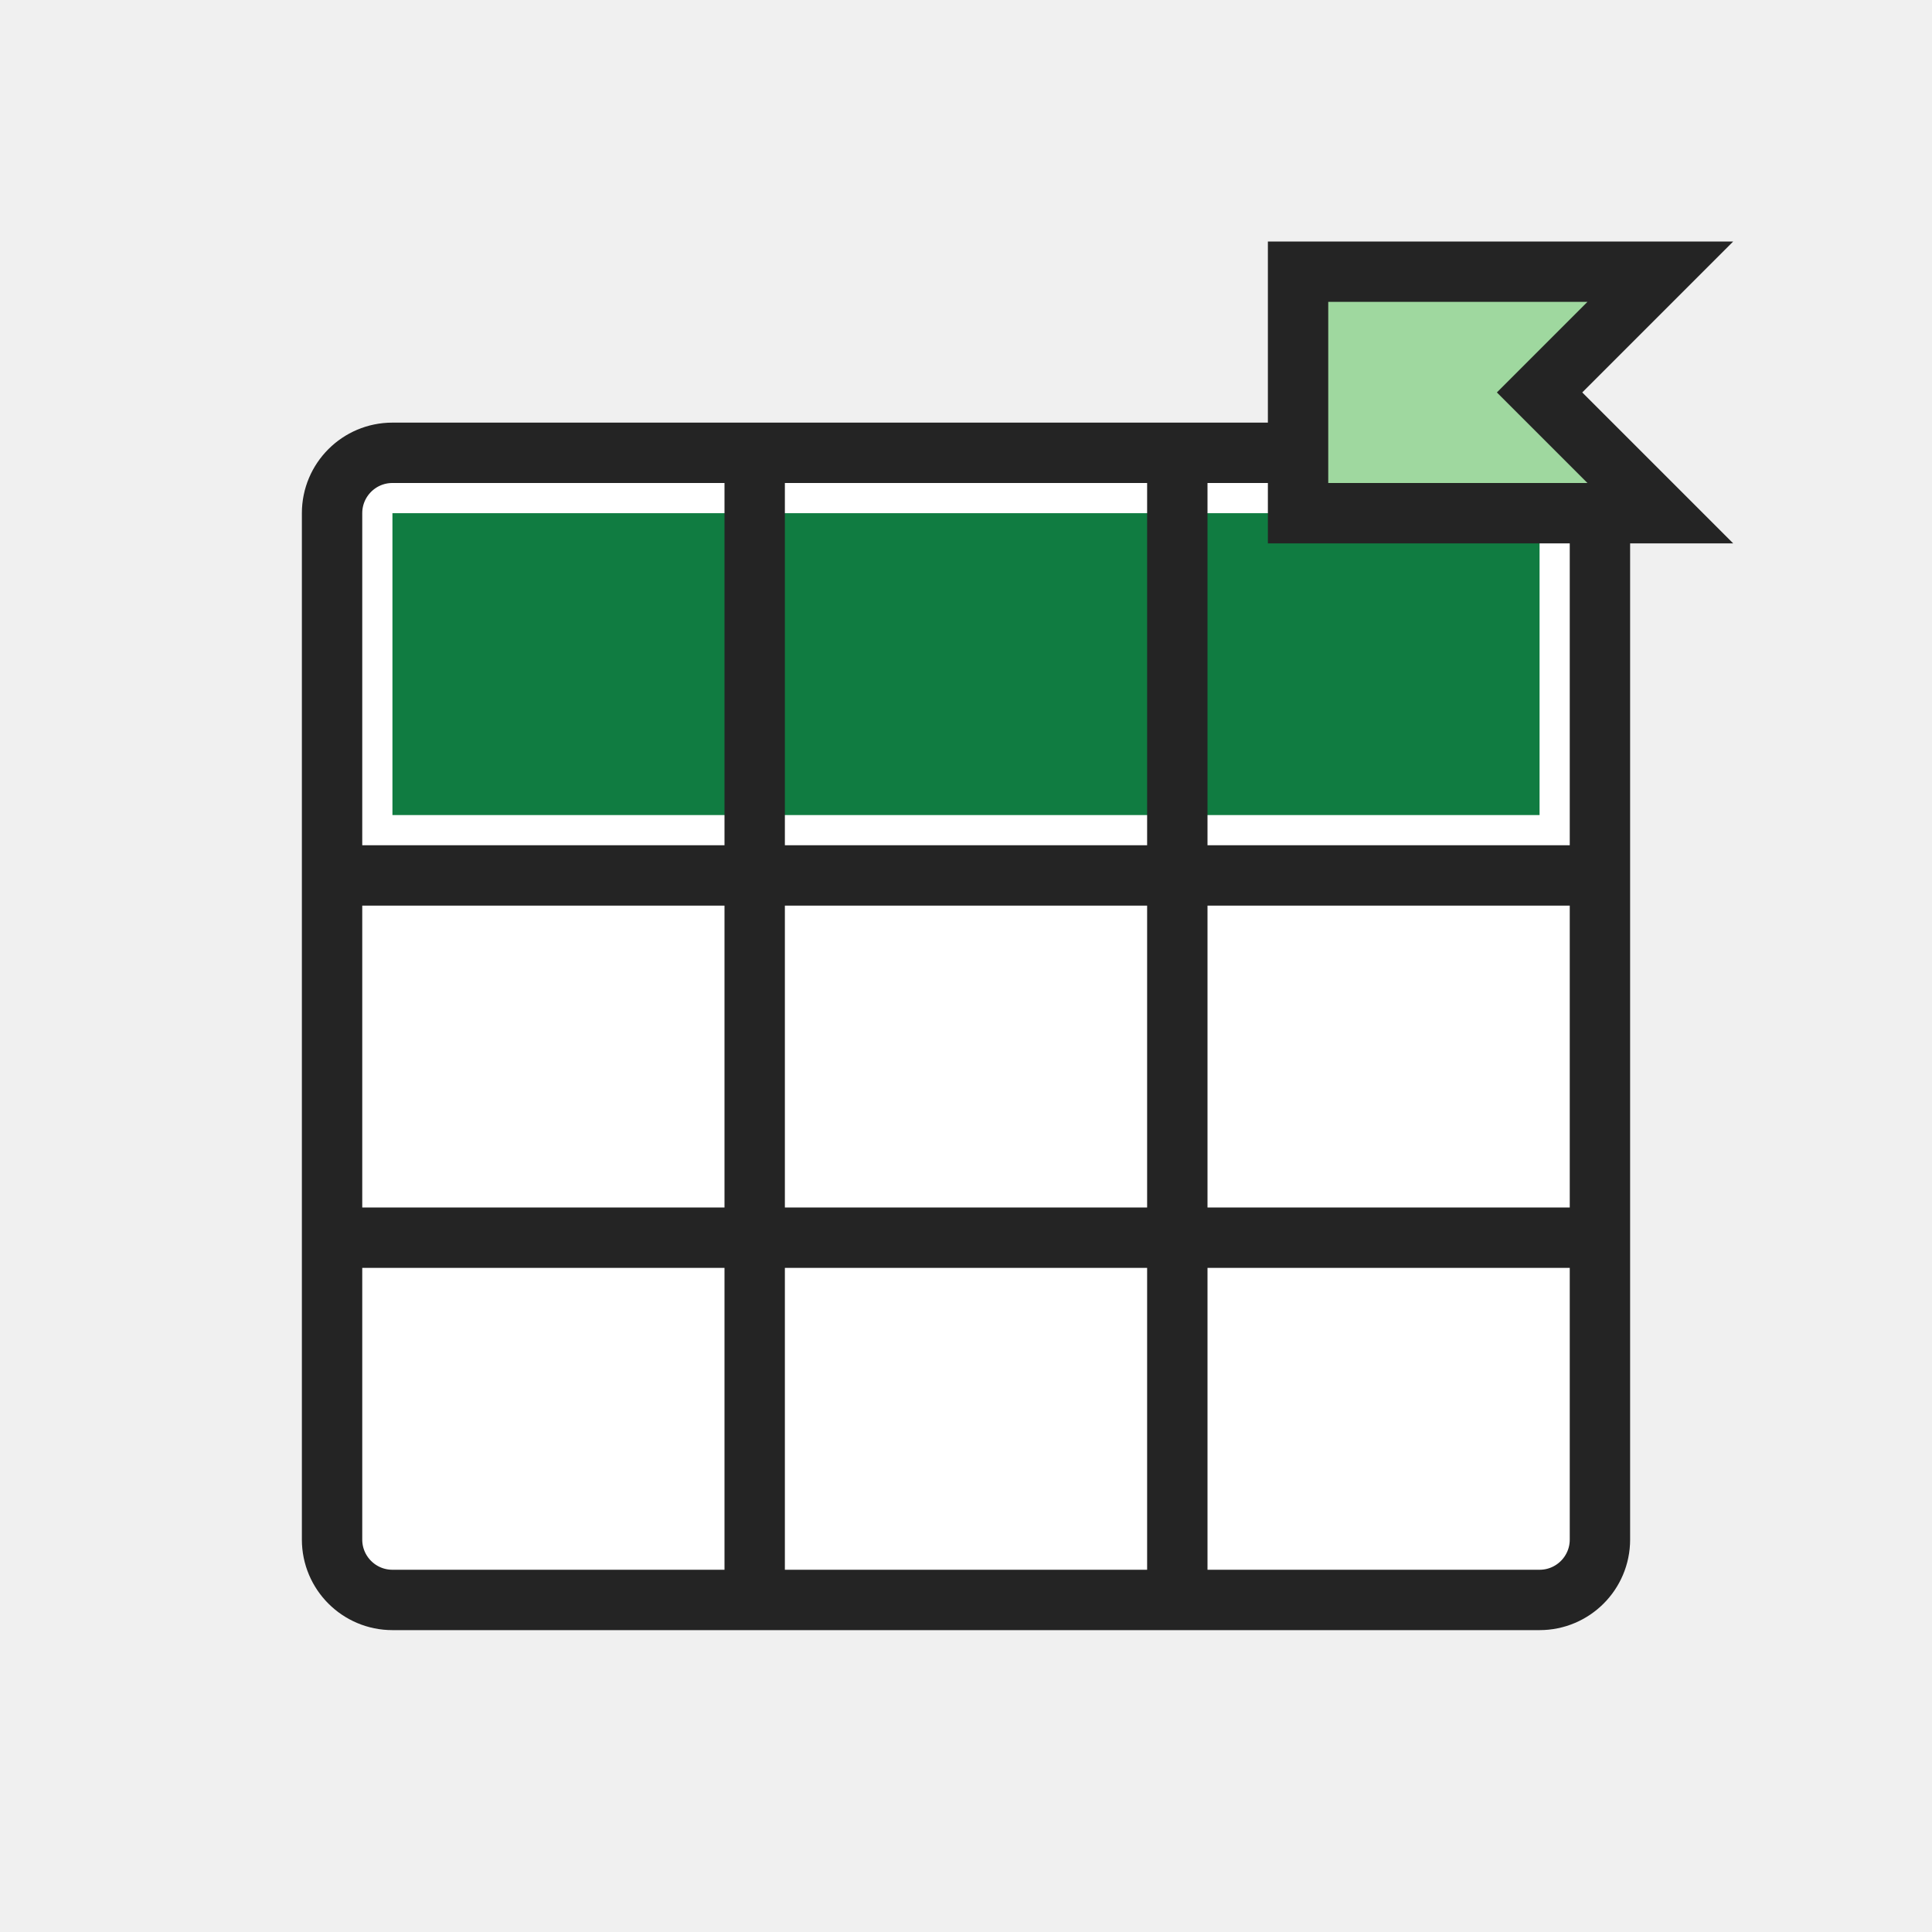
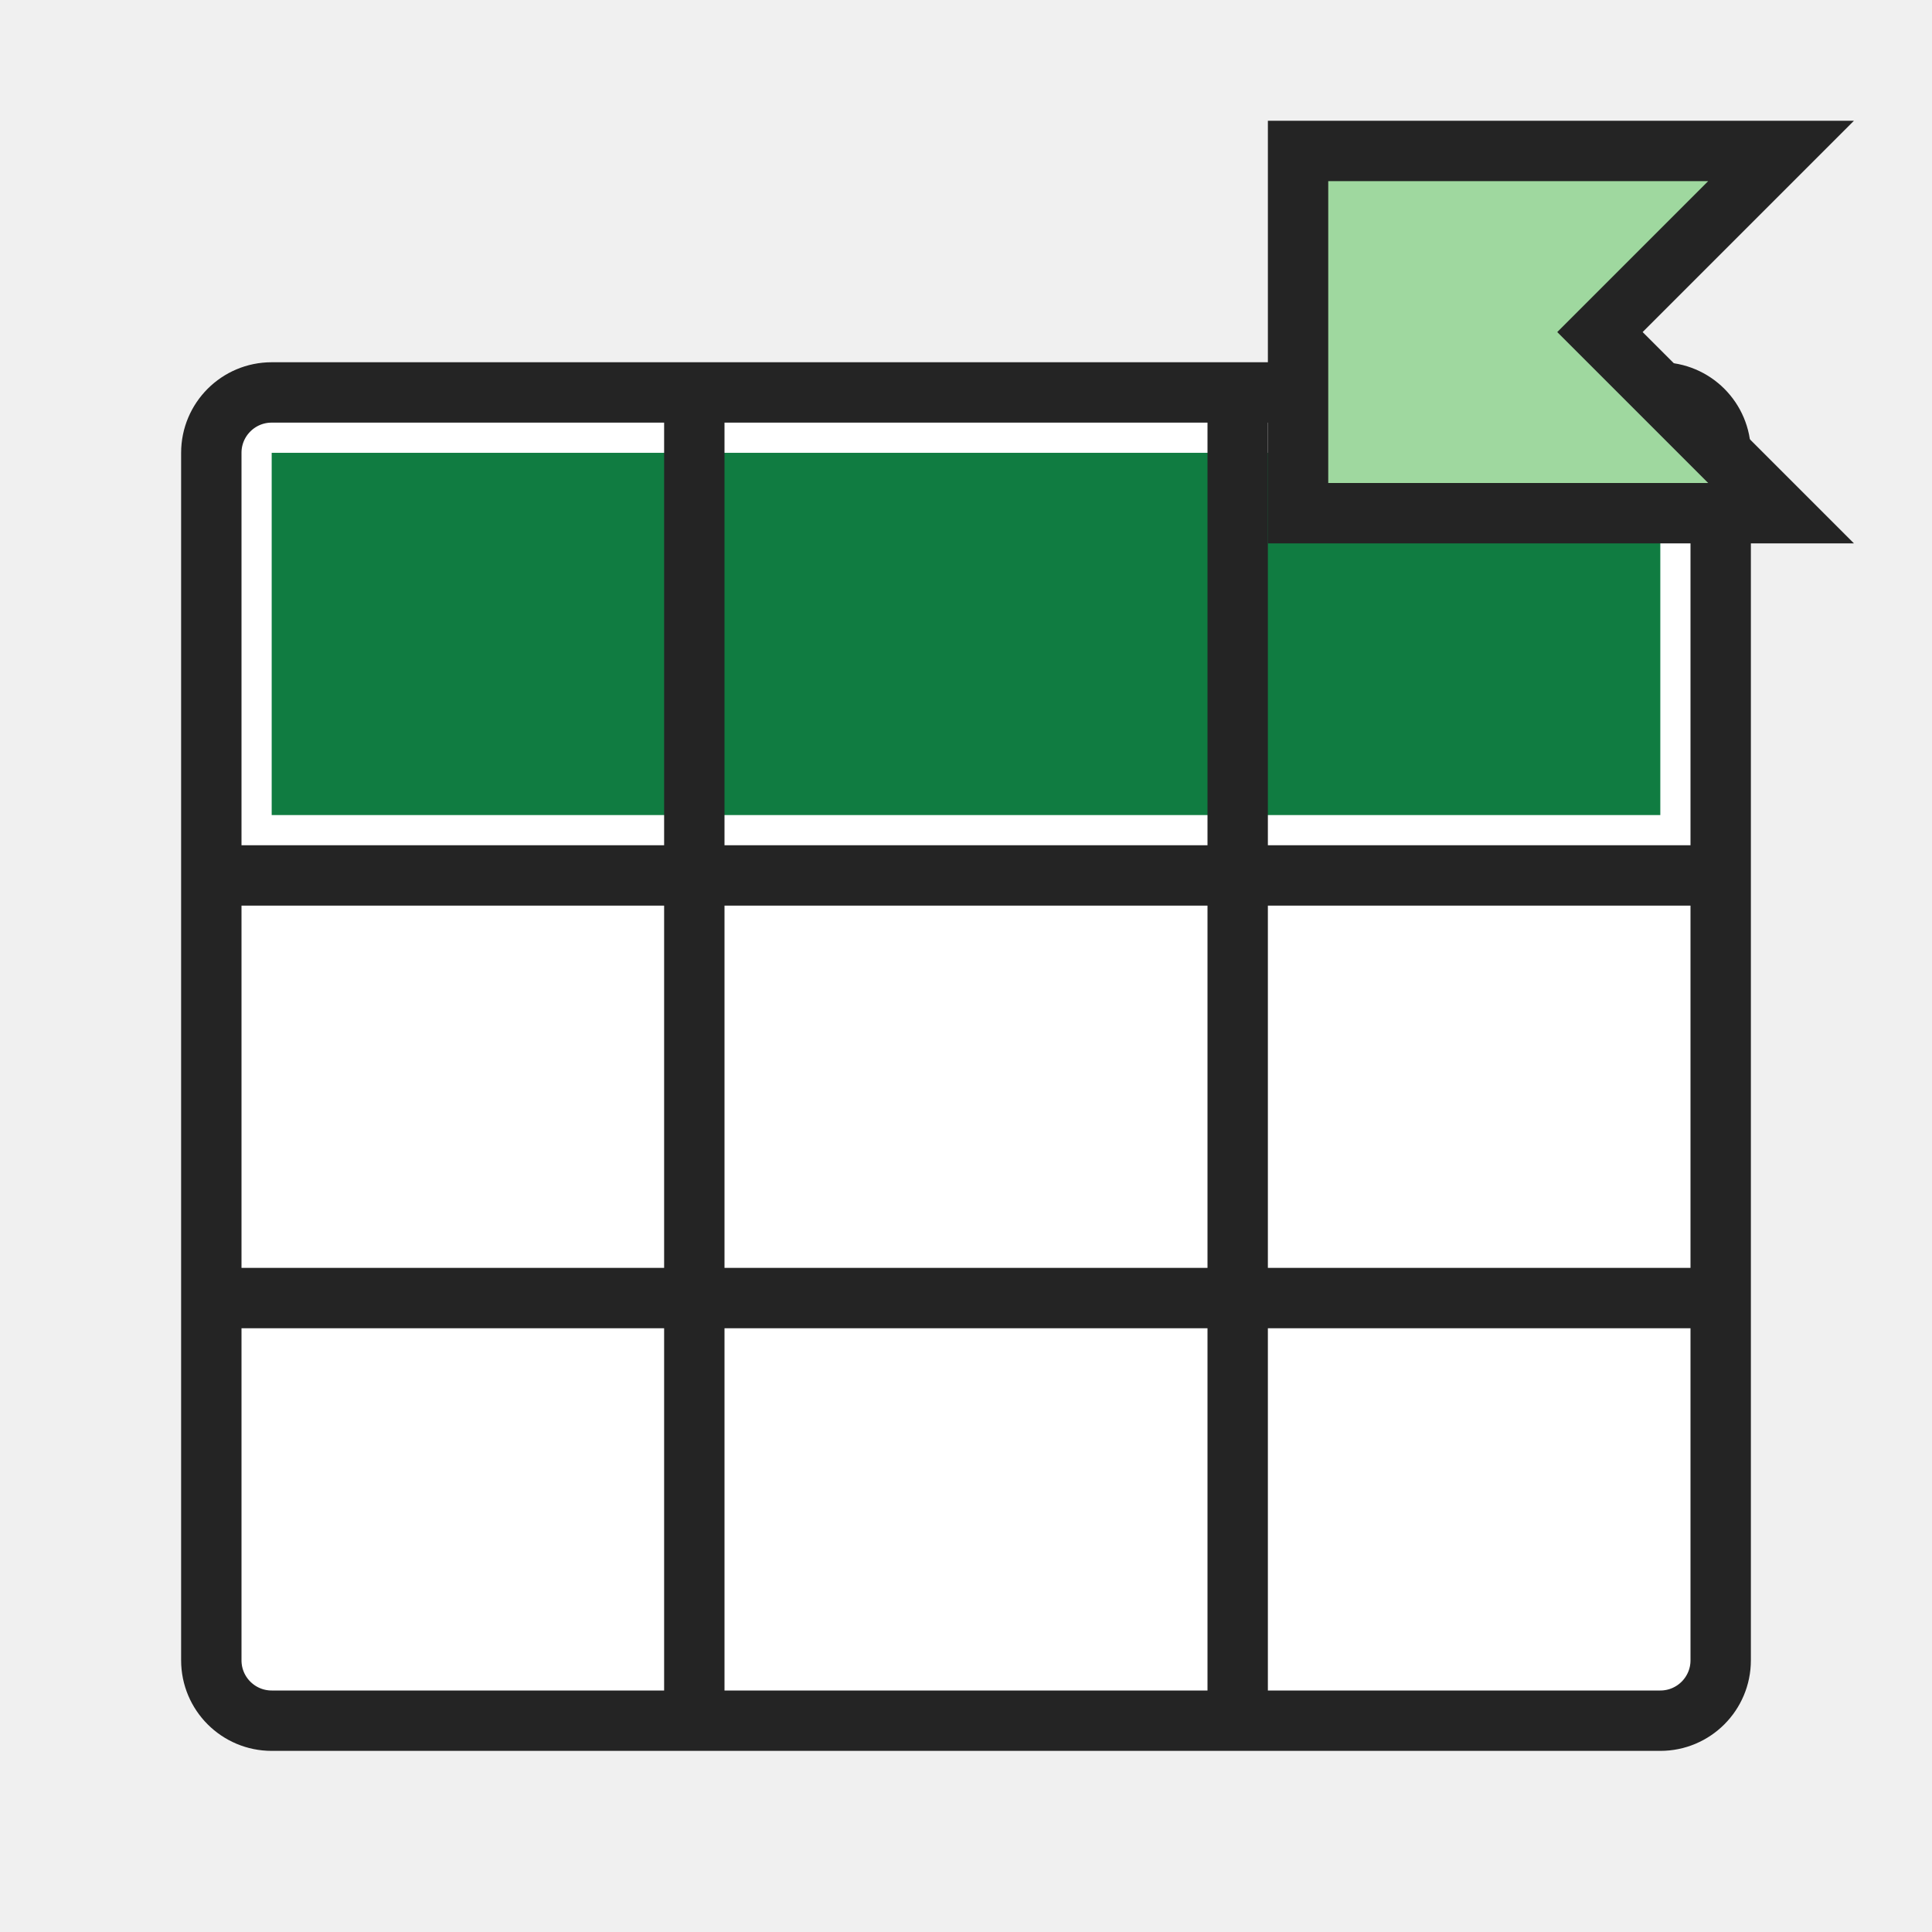
<svg xmlns="http://www.w3.org/2000/svg" width="32" height="32" viewBox="0 0 32 32" role="img" aria-label="Format as Table">
  <rect width="32" height="32" fill="none" />
-   <rect x="5.5" y="7.5" width="21" height="19" rx="1" fill="#ffffff" stroke="#242424" stroke-width="1" />
-   <rect x="6.5" y="8.5" width="19" height="5" fill="#107c41" />
-   <path d="M5.5 14.5H26.5M5.5 20.5H26.5M12.5 7.5V26.5M19.5 7.5V26.5" fill="none" stroke="#242424" stroke-width="1" />
-   <path d="M21.5 4.5L27.5 4.5L25.5 6.5L27.5 8.5L21.5 8.5Z" fill="#9fd89f" stroke="#242424" stroke-width="1" stroke-linejoin="miter" />
+   <rect x="3.5" y="6.5" width="25" height="22" rx="1" fill="#ffffff" stroke="#242424" stroke-width="1" />
+   <rect x="4.5" y="7.5" width="23" height="6" fill="#107c41" />
+   <path d="M3.5 14.5H28.5M3.5 21.5H28.5M11.5 6.5V28.5M20.5 6.5V28.5" fill="none" stroke="#242424" stroke-width="1" />
+   <path d="M21.5 2.5L29.5 2.5L26.5 5.5L29.5 8.5L21.5 8.5Z" fill="#9fd89f" stroke="#242424" stroke-width="1" stroke-linejoin="miter" />
</svg>
